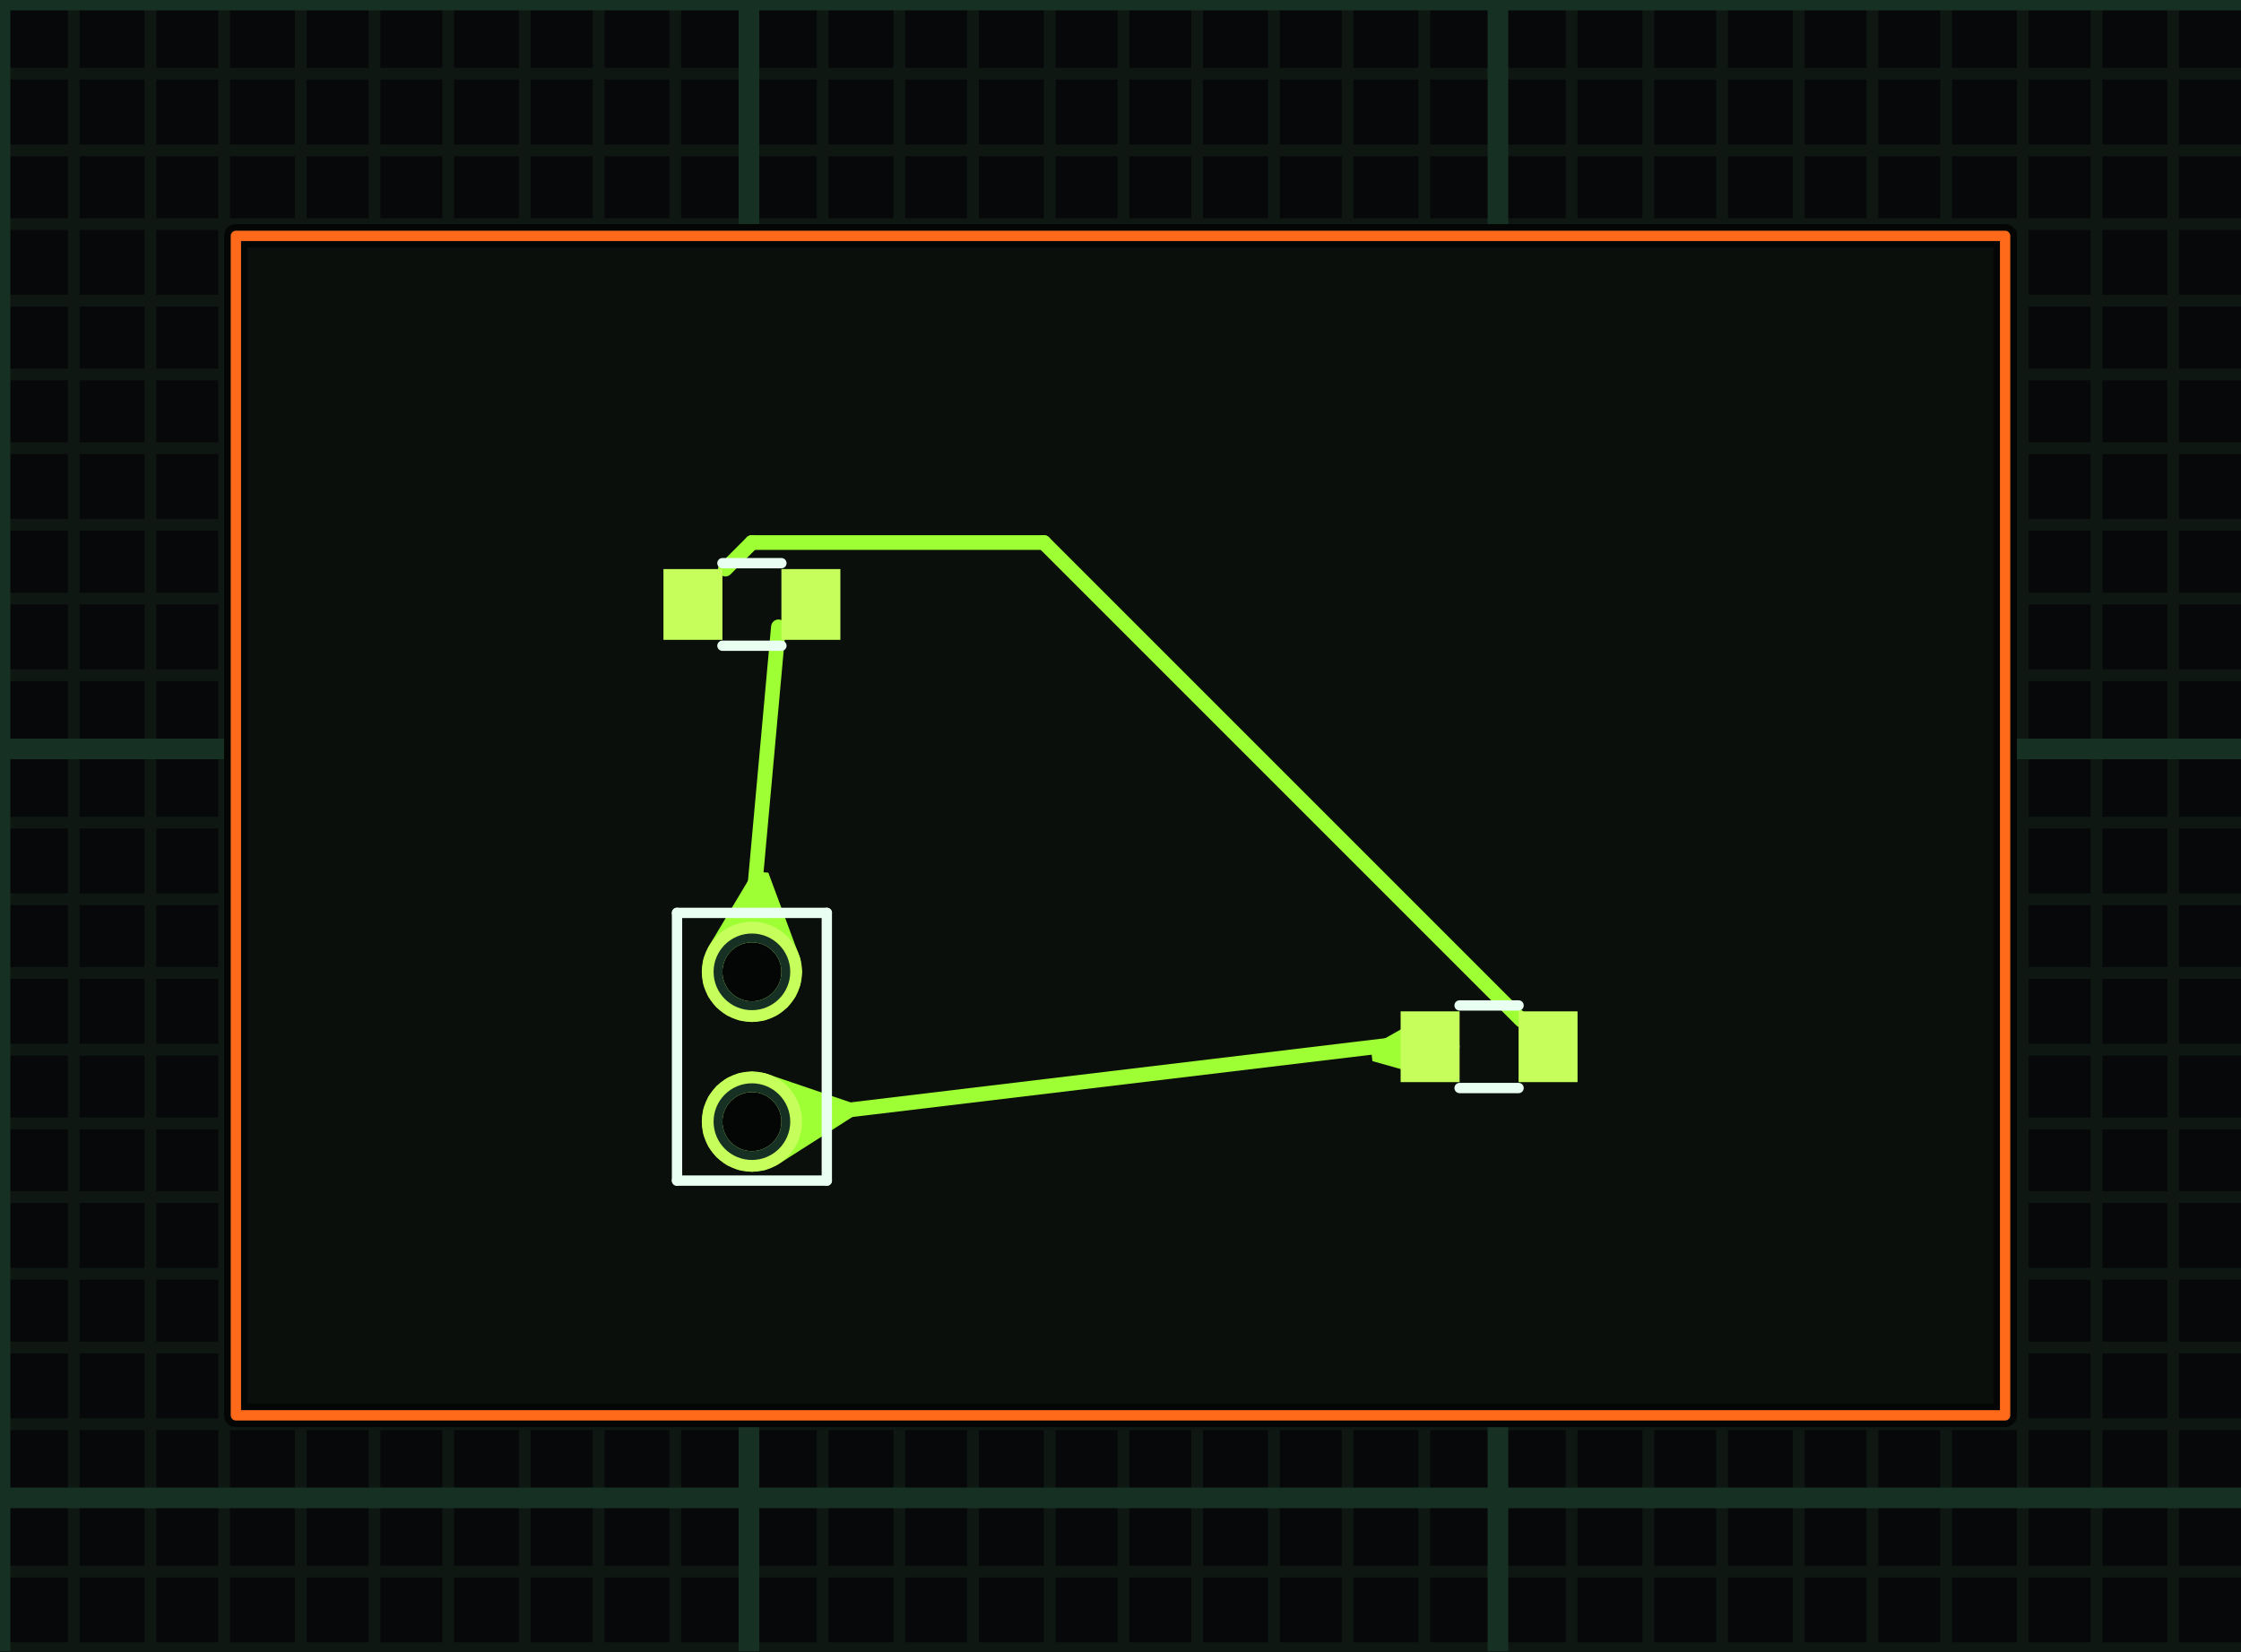
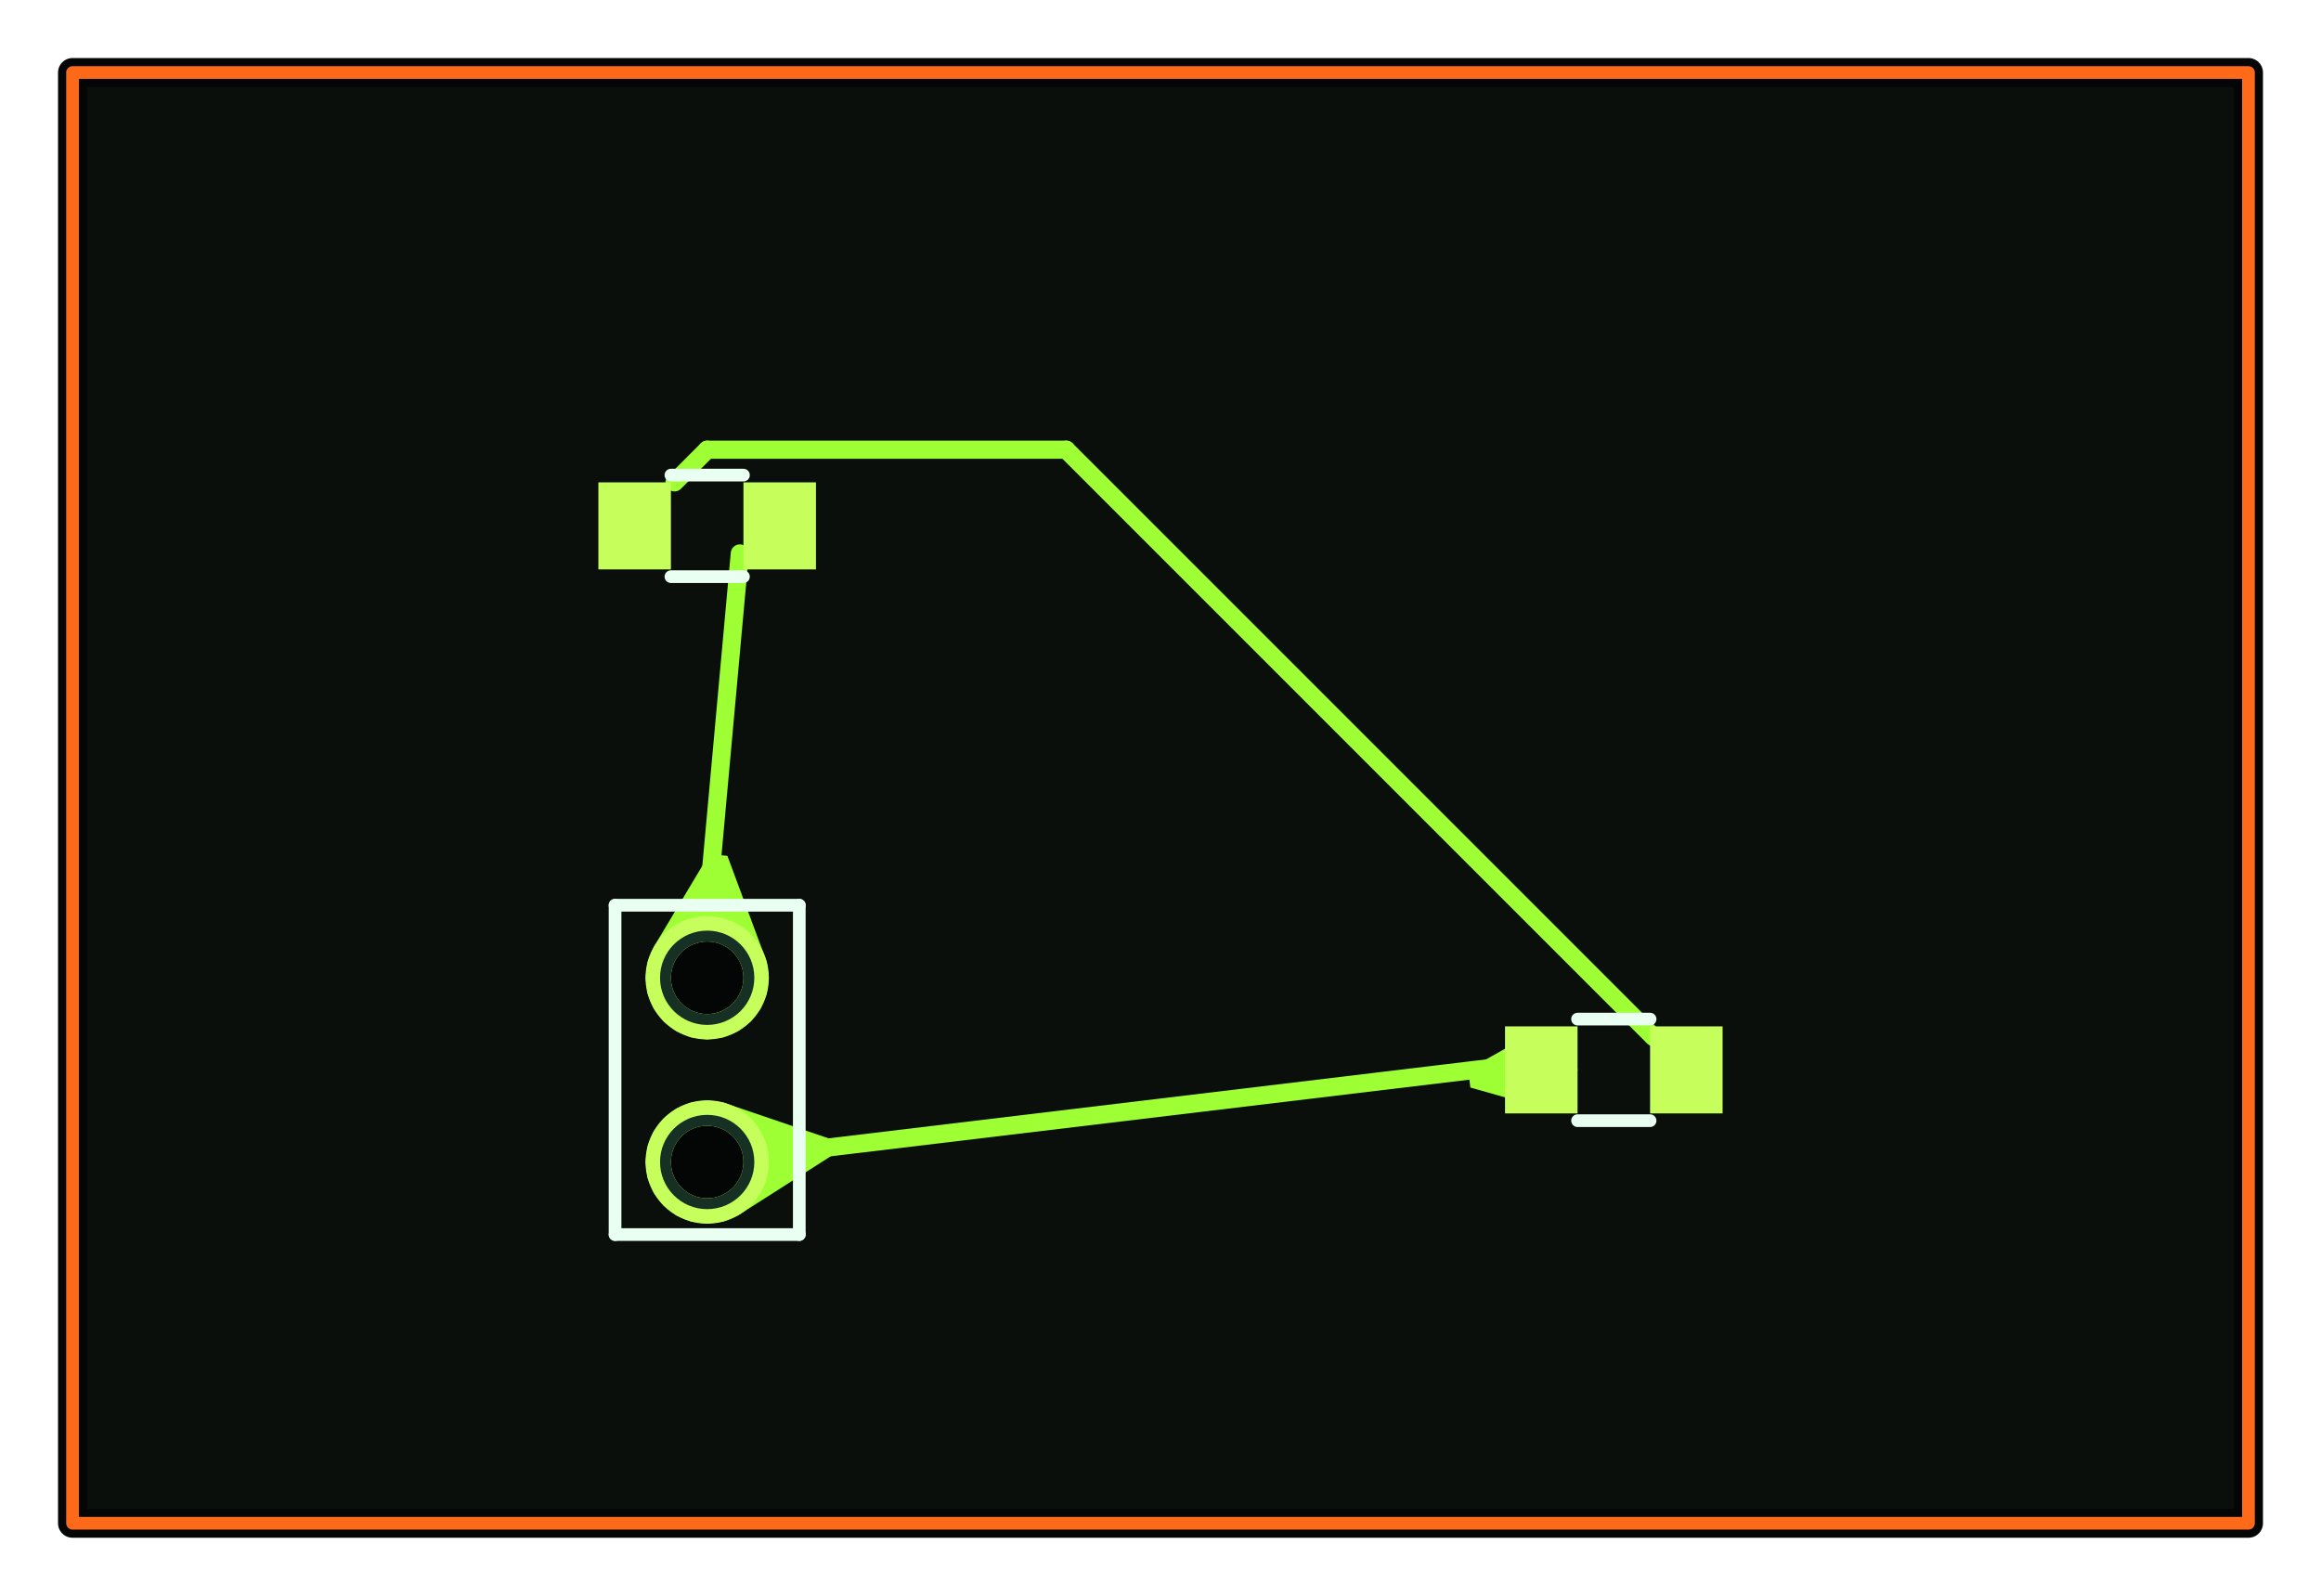
- <svg xmlns="http://www.w3.org/2000/svg" width="76.00" height="56.00" viewBox="0 0 76.00 56.00" shape-rendering="geometricPrecision" role="img" aria-label="vcad pcb render">
-   <rect x="0" y="0" width="76.00" height="56.00" fill="#06080A" />
-   <path d="M0.0 0 L0.0 56.0 M2.5 0 L2.5 56.0 M5.1 0 L5.1 56.0 M7.6 0 L7.6 56.0 M10.2 0 L10.2 56.0 M12.7 0 L12.7 56.0 M15.2 0 L15.2 56.0 M17.8 0 L17.8 56.0 M20.3 0 L20.3 56.0 M22.9 0 L22.9 56.0 M25.4 0 L25.4 56.0 M27.9 0 L27.9 56.0 M30.5 0 L30.5 56.0 M33.0 0 L33.0 56.0 M35.6 0 L35.6 56.0 M38.1 0 L38.1 56.0 M40.6 0 L40.6 56.0 M43.2 0 L43.2 56.0 M45.7 0 L45.7 56.0 M48.3 0 L48.3 56.0 M50.8 0 L50.8 56.0 M53.3 0 L53.3 56.0 M55.9 0 L55.9 56.0 M58.4 0 L58.4 56.0 M61.0 0 L61.0 56.0 M63.5 0 L63.5 56.0 M66.0 0 L66.0 56.0 M68.6 0 L68.6 56.0 M71.1 0 L71.1 56.0 M73.7 0 L73.7 56.0 M0 0.0 L76.0 0.0 M0 2.5 L76.0 2.5 M0 5.1 L76.0 5.1 M0 7.6 L76.0 7.6 M0 10.2 L76.0 10.2 M0 12.7 L76.0 12.7 M0 15.2 L76.0 15.2 M0 17.8 L76.0 17.8 M0 20.3 L76.0 20.3 M0 22.9 L76.0 22.9 M0 25.4 L76.0 25.4 M0 27.9 L76.0 27.9 M0 30.5 L76.0 30.5 M0 33.0 L76.0 33.0 M0 35.6 L76.0 35.6 M0 38.1 L76.0 38.1 M0 40.6 L76.0 40.6 M0 43.2 L76.0 43.2 M0 45.7 L76.0 45.7 M0 48.3 L76.0 48.3 M0 50.8 L76.0 50.8 M0 53.3 L76.0 53.3 M0 55.9 L76.0 55.9 " fill="none" stroke="#0E1712" stroke-width="0.4" />
-   <path d="M0.0 0 L0.0 56.0 M25.4 0 L25.4 56.0 M50.8 0 L50.8 56.0 M0 0.0 L76.0 0.0 M0 25.4 L76.0 25.4 M0 50.8 L76.0 50.8 " fill="none" stroke="#173024" stroke-width="0.7" />
-   <polygon points="8.000,48.000 68.000,48.000 68.000,8.000 8.000,8.000" fill="#0A0F0C" />
-   <polyline points="8.000,48.000 68.000,48.000 68.000,8.000 8.000,8.000 8.000,48.000" fill="none" stroke="#040605" stroke-width="0.800" stroke-linecap="round" stroke-linejoin="round" />
-   <line x1="25.500" y1="38.040" x2="48.000" y2="35.340" stroke="#9DFF34" stroke-width="0.500" stroke-linecap="round" />
-   <line x1="25.500" y1="31.160" x2="26.400" y2="21.260" stroke="#9DFF34" stroke-width="0.500" stroke-linecap="round" />
-   <line x1="51.600" y1="34.600" x2="35.400" y2="18.400" stroke="#9DFF34" stroke-width="0.500" stroke-linecap="round" />
-   <line x1="35.400" y1="18.400" x2="25.500" y2="18.400" stroke="#9DFF34" stroke-width="0.500" stroke-linecap="round" />
-   <line x1="25.500" y1="18.400" x2="24.600" y2="19.300" stroke="#9DFF34" stroke-width="0.500" stroke-linecap="round" />
-   <polygon points="23.800,38.040 23.858,38.480 24.028,38.890 24.298,39.242 24.650,39.512 25.060,39.682 25.500,39.740 25.940,39.682 26.350,39.512 28.906,37.883 28.846,37.387 25.940,36.398 25.500,36.340 25.060,36.398 24.650,36.568 24.298,36.838 24.028,37.190 23.858,37.600" fill="#9DFF34" />
-   <polygon points="46.484,35.490 46.544,35.987 48.241,36.466 48.500,36.500 48.759,36.466 49.000,36.366 49.207,36.207 49.366,36.000 49.466,35.759 49.500,35.500 49.466,35.241 49.366,35.000 49.207,34.793 49.000,34.634 48.759,34.534 48.500,34.500 48.241,34.534 48.000,34.634" fill="#9DFF34" />
-   <polygon points="23.800,32.960 23.858,33.400 24.028,33.810 24.298,34.162 24.650,34.432 25.060,34.602 25.500,34.660 25.940,34.602 26.350,34.432 26.702,34.162 26.972,33.810 27.142,33.400 27.200,32.960 27.142,32.520 26.057,29.597 25.559,29.551 24.028,32.110 23.858,32.520" fill="#9DFF34" />
-   <circle cx="25.500" cy="38.040" r="1.700" fill="#C6FF5C" />
-   <circle cx="25.500" cy="38.040" r="1.000" fill="#040605" />
-   <circle cx="25.500" cy="38.040" r="1.150" fill="none" stroke="#173024" stroke-width="0.300" />
-   <circle cx="25.500" cy="32.960" r="1.700" fill="#C6FF5C" />
-   <circle cx="25.500" cy="32.960" r="1.000" fill="#040605" />
-   <circle cx="25.500" cy="32.960" r="1.150" fill="none" stroke="#173024" stroke-width="0.300" />
-   <polygon points="47.500,36.700 49.500,36.700 49.500,34.300 47.500,34.300" fill="#C6FF5C" />
-   <polygon points="51.500,36.700 53.500,36.700 53.500,34.300 51.500,34.300" fill="#C6FF5C" />
-   <polygon points="22.500,21.700 24.500,21.700 24.500,19.300 22.500,19.300" fill="#C6FF5C" />
-   <polygon points="26.500,21.700 28.500,21.700 28.500,19.300 26.500,19.300" fill="#C6FF5C" />
-   <polyline points="22.960,40.040 28.040,40.040" fill="none" stroke="#E8FFF2" stroke-width="0.350" stroke-linecap="round" stroke-linejoin="round" />
-   <polyline points="28.040,40.040 28.040,30.960" fill="none" stroke="#E8FFF2" stroke-width="0.350" stroke-linecap="round" stroke-linejoin="round" />
-   <polyline points="28.040,30.960 22.960,30.960" fill="none" stroke="#E8FFF2" stroke-width="0.350" stroke-linecap="round" stroke-linejoin="round" />
-   <polyline points="22.960,30.960 22.960,40.040" fill="none" stroke="#E8FFF2" stroke-width="0.350" stroke-linecap="round" stroke-linejoin="round" />
-   <polyline points="49.500,36.900 51.500,36.900" fill="none" stroke="#E8FFF2" stroke-width="0.350" stroke-linecap="round" stroke-linejoin="round" />
-   <polyline points="49.500,34.100 51.500,34.100" fill="none" stroke="#E8FFF2" stroke-width="0.350" stroke-linecap="round" stroke-linejoin="round" />
-   <polyline points="24.500,21.900 26.500,21.900" fill="none" stroke="#E8FFF2" stroke-width="0.350" stroke-linecap="round" stroke-linejoin="round" />
-   <polyline points="24.500,19.100 26.500,19.100" fill="none" stroke="#E8FFF2" stroke-width="0.350" stroke-linecap="round" stroke-linejoin="round" />
-   <polyline points="8.000,48.000 68.000,48.000 68.000,8.000 8.000,8.000 8.000,48.000" fill="none" stroke="#FF6A1A" stroke-width="0.350" stroke-linecap="round" stroke-linejoin="round" />
+ <svg xmlns="http://www.w3.org/2000/svg" width="64.00" height="44.00" viewBox="0 0 64.00 44.00" shape-rendering="geometricPrecision" role="img" aria-label="vcad pcb render">
+   <polygon points="2.000,42.000 62.000,42.000 62.000,2.000 2.000,2.000" fill="#0A0F0C" />
+   <polyline points="2.000,42.000 62.000,42.000 62.000,2.000 2.000,2.000 2.000,42.000" fill="none" stroke="#040605" stroke-width="0.800" stroke-linecap="round" stroke-linejoin="round" />
+   <line x1="19.500" y1="32.040" x2="42.000" y2="29.340" stroke="#9DFF34" stroke-width="0.500" stroke-linecap="round" />
+   <line x1="19.500" y1="25.160" x2="20.400" y2="15.260" stroke="#9DFF34" stroke-width="0.500" stroke-linecap="round" />
+   <line x1="45.600" y1="28.600" x2="29.400" y2="12.400" stroke="#9DFF34" stroke-width="0.500" stroke-linecap="round" />
+   <line x1="29.400" y1="12.400" x2="19.500" y2="12.400" stroke="#9DFF34" stroke-width="0.500" stroke-linecap="round" />
+   <line x1="19.500" y1="12.400" x2="18.600" y2="13.300" stroke="#9DFF34" stroke-width="0.500" stroke-linecap="round" />
+   <polygon points="17.800,32.040 17.858,32.480 18.028,32.890 18.298,33.242 18.650,33.512 19.060,33.682 19.500,33.740 19.940,33.682 20.350,33.512 22.906,31.883 22.846,31.387 19.940,30.398 19.500,30.340 19.060,30.398 18.650,30.568 18.298,30.838 18.028,31.190 17.858,31.600" fill="#9DFF34" />
+   <polygon points="40.484,29.490 40.544,29.987 42.241,30.466 42.500,30.500 42.759,30.466 43.000,30.366 43.207,30.207 43.366,30.000 43.466,29.759 43.500,29.500 43.466,29.241 43.366,29.000 43.207,28.793 43.000,28.634 42.759,28.534 42.500,28.500 42.241,28.534 42.000,28.634" fill="#9DFF34" />
+   <polygon points="17.800,26.960 17.858,27.400 18.028,27.810 18.298,28.162 18.650,28.432 19.060,28.602 19.500,28.660 19.940,28.602 20.350,28.432 20.702,28.162 20.972,27.810 21.142,27.400 21.200,26.960 21.142,26.520 20.057,23.597 19.559,23.551 18.028,26.110 17.858,26.520" fill="#9DFF34" />
+   <circle cx="19.500" cy="32.040" r="1.700" fill="#C6FF5C" />
+   <circle cx="19.500" cy="32.040" r="1.000" fill="#040605" />
+   <circle cx="19.500" cy="32.040" r="1.150" fill="none" stroke="#173024" stroke-width="0.300" />
+   <circle cx="19.500" cy="26.960" r="1.700" fill="#C6FF5C" />
+   <circle cx="19.500" cy="26.960" r="1.000" fill="#040605" />
+   <circle cx="19.500" cy="26.960" r="1.150" fill="none" stroke="#173024" stroke-width="0.300" />
+   <polygon points="41.500,30.700 43.500,30.700 43.500,28.300 41.500,28.300" fill="#C6FF5C" />
+   <polygon points="45.500,30.700 47.500,30.700 47.500,28.300 45.500,28.300" fill="#C6FF5C" />
+   <polygon points="16.500,15.700 18.500,15.700 18.500,13.300 16.500,13.300" fill="#C6FF5C" />
+   <polygon points="20.500,15.700 22.500,15.700 22.500,13.300 20.500,13.300" fill="#C6FF5C" />
+   <polyline points="16.960,34.040 22.040,34.040" fill="none" stroke="#E8FFF2" stroke-width="0.350" stroke-linecap="round" stroke-linejoin="round" />
+   <polyline points="22.040,34.040 22.040,24.960" fill="none" stroke="#E8FFF2" stroke-width="0.350" stroke-linecap="round" stroke-linejoin="round" />
+   <polyline points="22.040,24.960 16.960,24.960" fill="none" stroke="#E8FFF2" stroke-width="0.350" stroke-linecap="round" stroke-linejoin="round" />
+   <polyline points="16.960,24.960 16.960,34.040" fill="none" stroke="#E8FFF2" stroke-width="0.350" stroke-linecap="round" stroke-linejoin="round" />
+   <polyline points="43.500,30.900 45.500,30.900" fill="none" stroke="#E8FFF2" stroke-width="0.350" stroke-linecap="round" stroke-linejoin="round" />
+   <polyline points="43.500,28.100 45.500,28.100" fill="none" stroke="#E8FFF2" stroke-width="0.350" stroke-linecap="round" stroke-linejoin="round" />
+   <polyline points="18.500,15.900 20.500,15.900" fill="none" stroke="#E8FFF2" stroke-width="0.350" stroke-linecap="round" stroke-linejoin="round" />
+   <polyline points="18.500,13.100 20.500,13.100" fill="none" stroke="#E8FFF2" stroke-width="0.350" stroke-linecap="round" stroke-linejoin="round" />
+   <polyline points="2.000,42.000 62.000,42.000 62.000,2.000 2.000,2.000 2.000,42.000" fill="none" stroke="#FF6A1A" stroke-width="0.350" stroke-linecap="round" stroke-linejoin="round" />
</svg>
